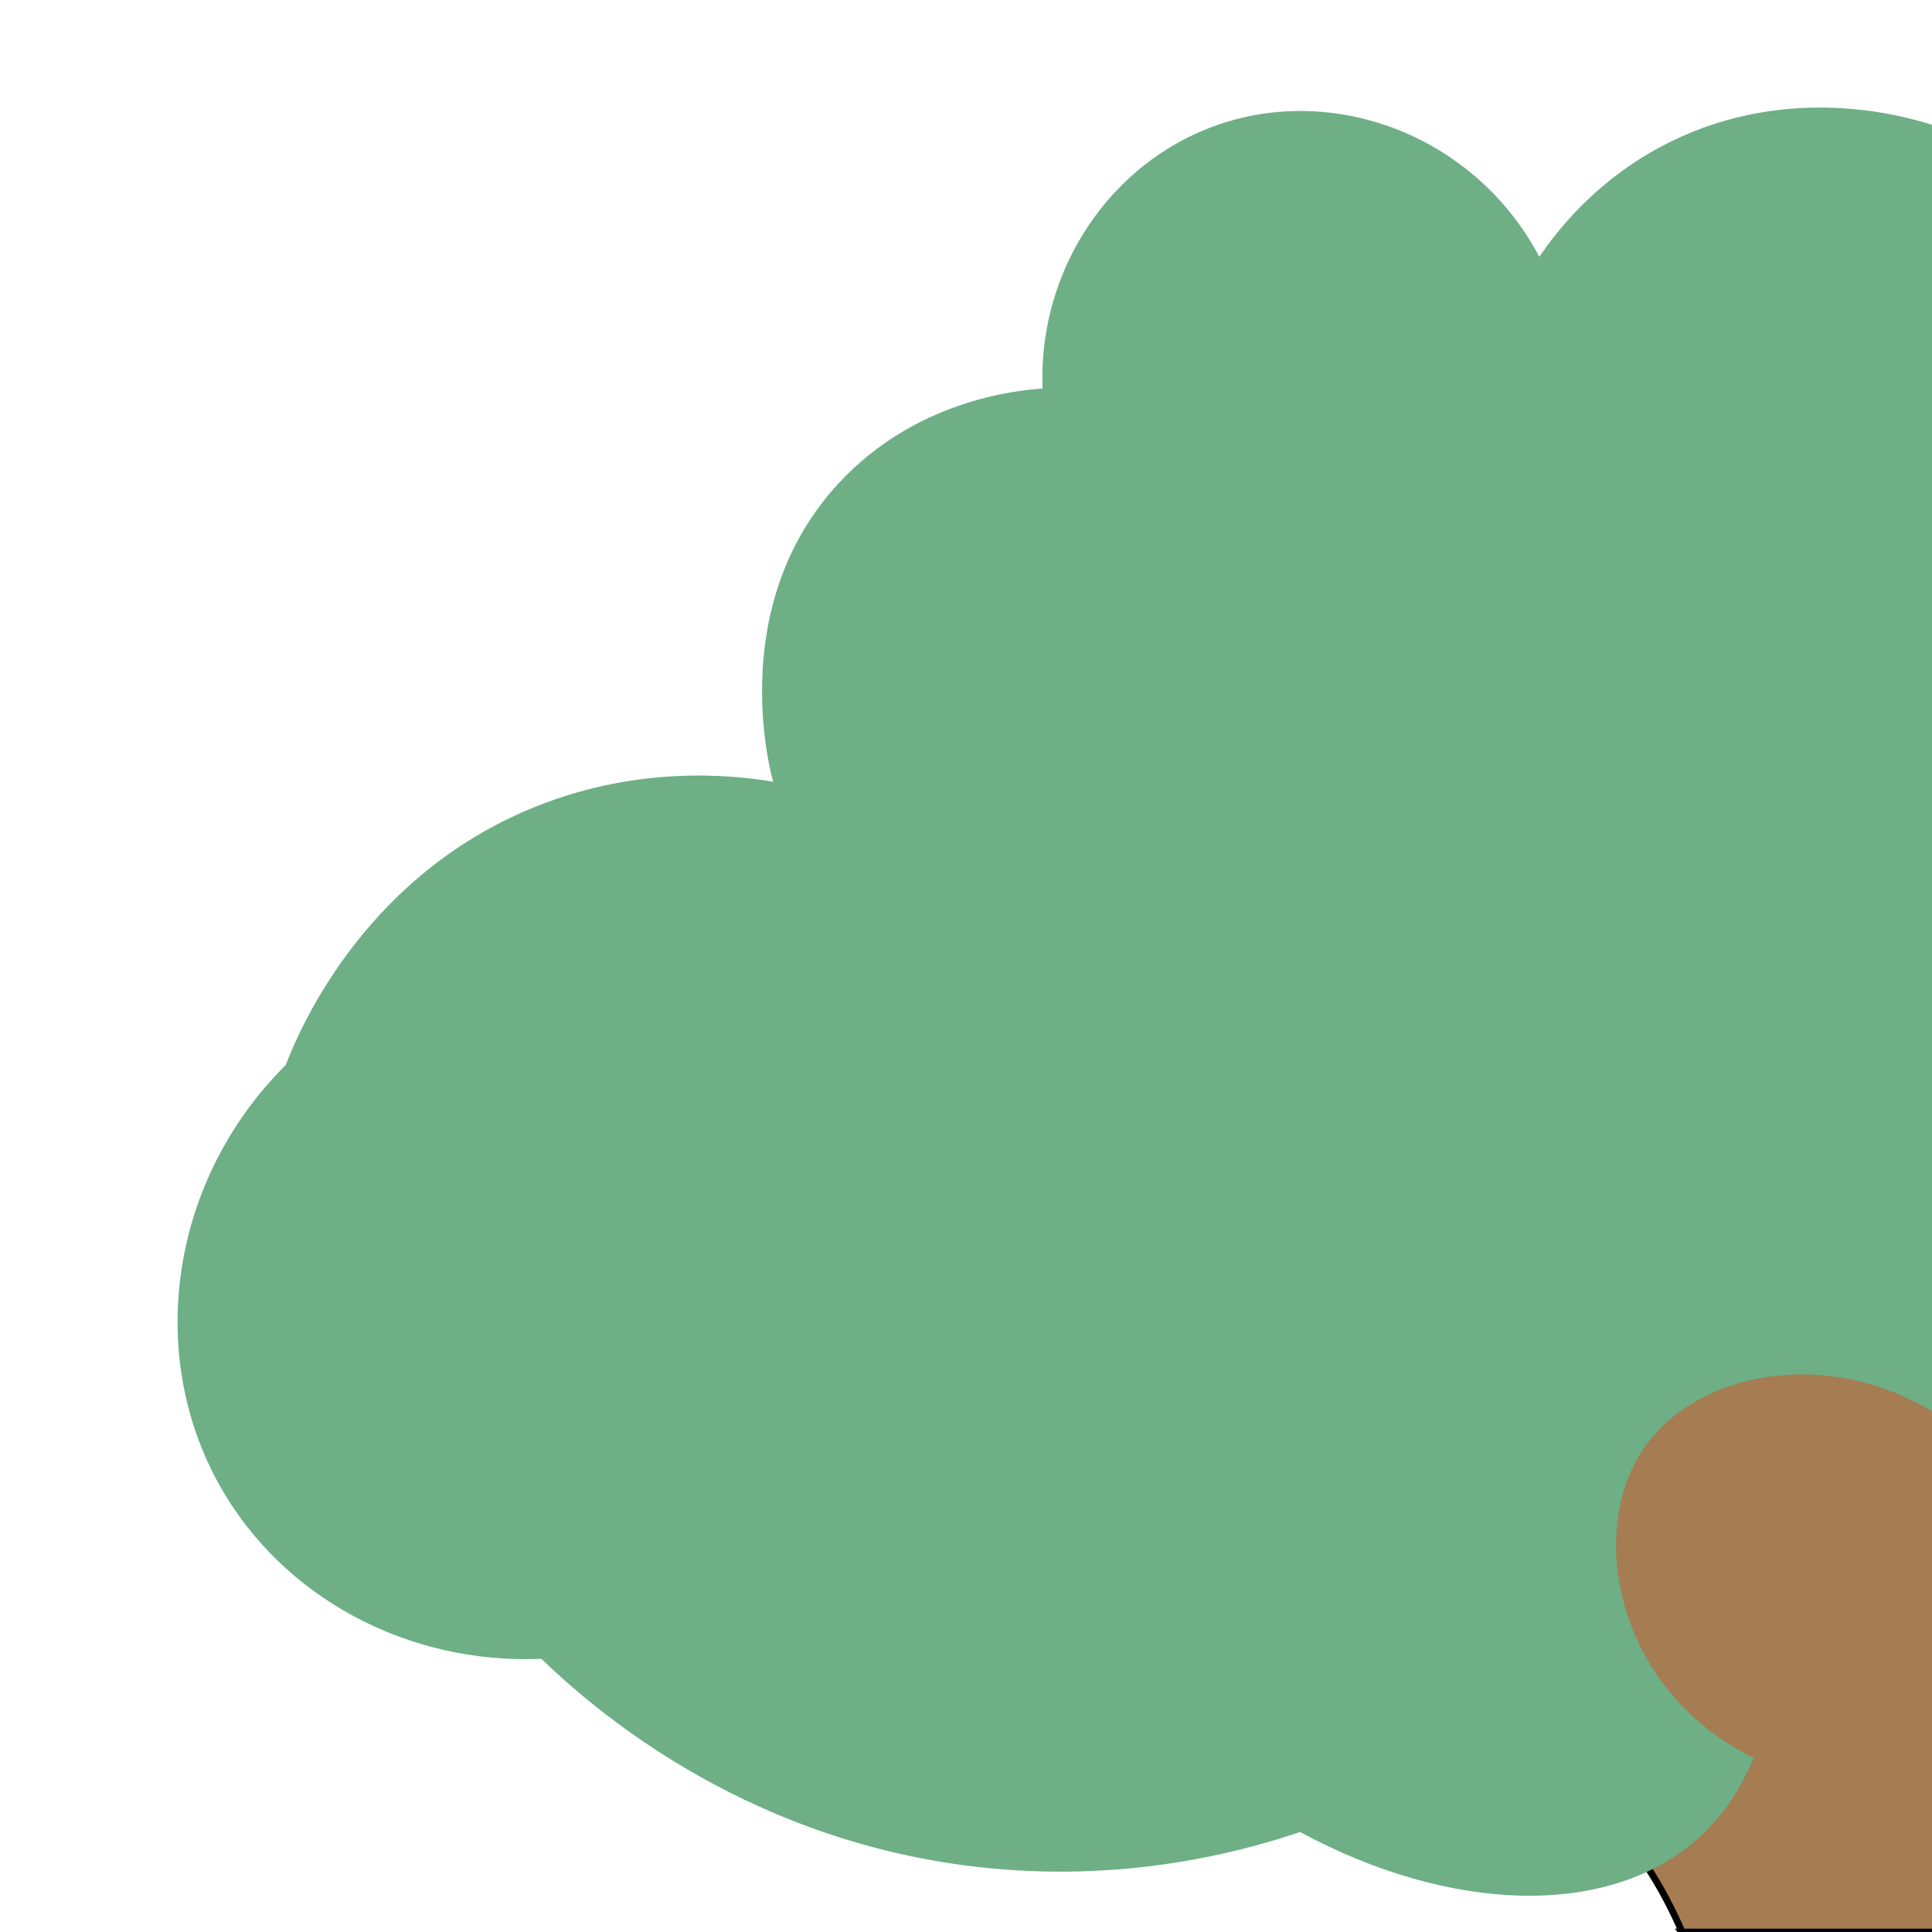
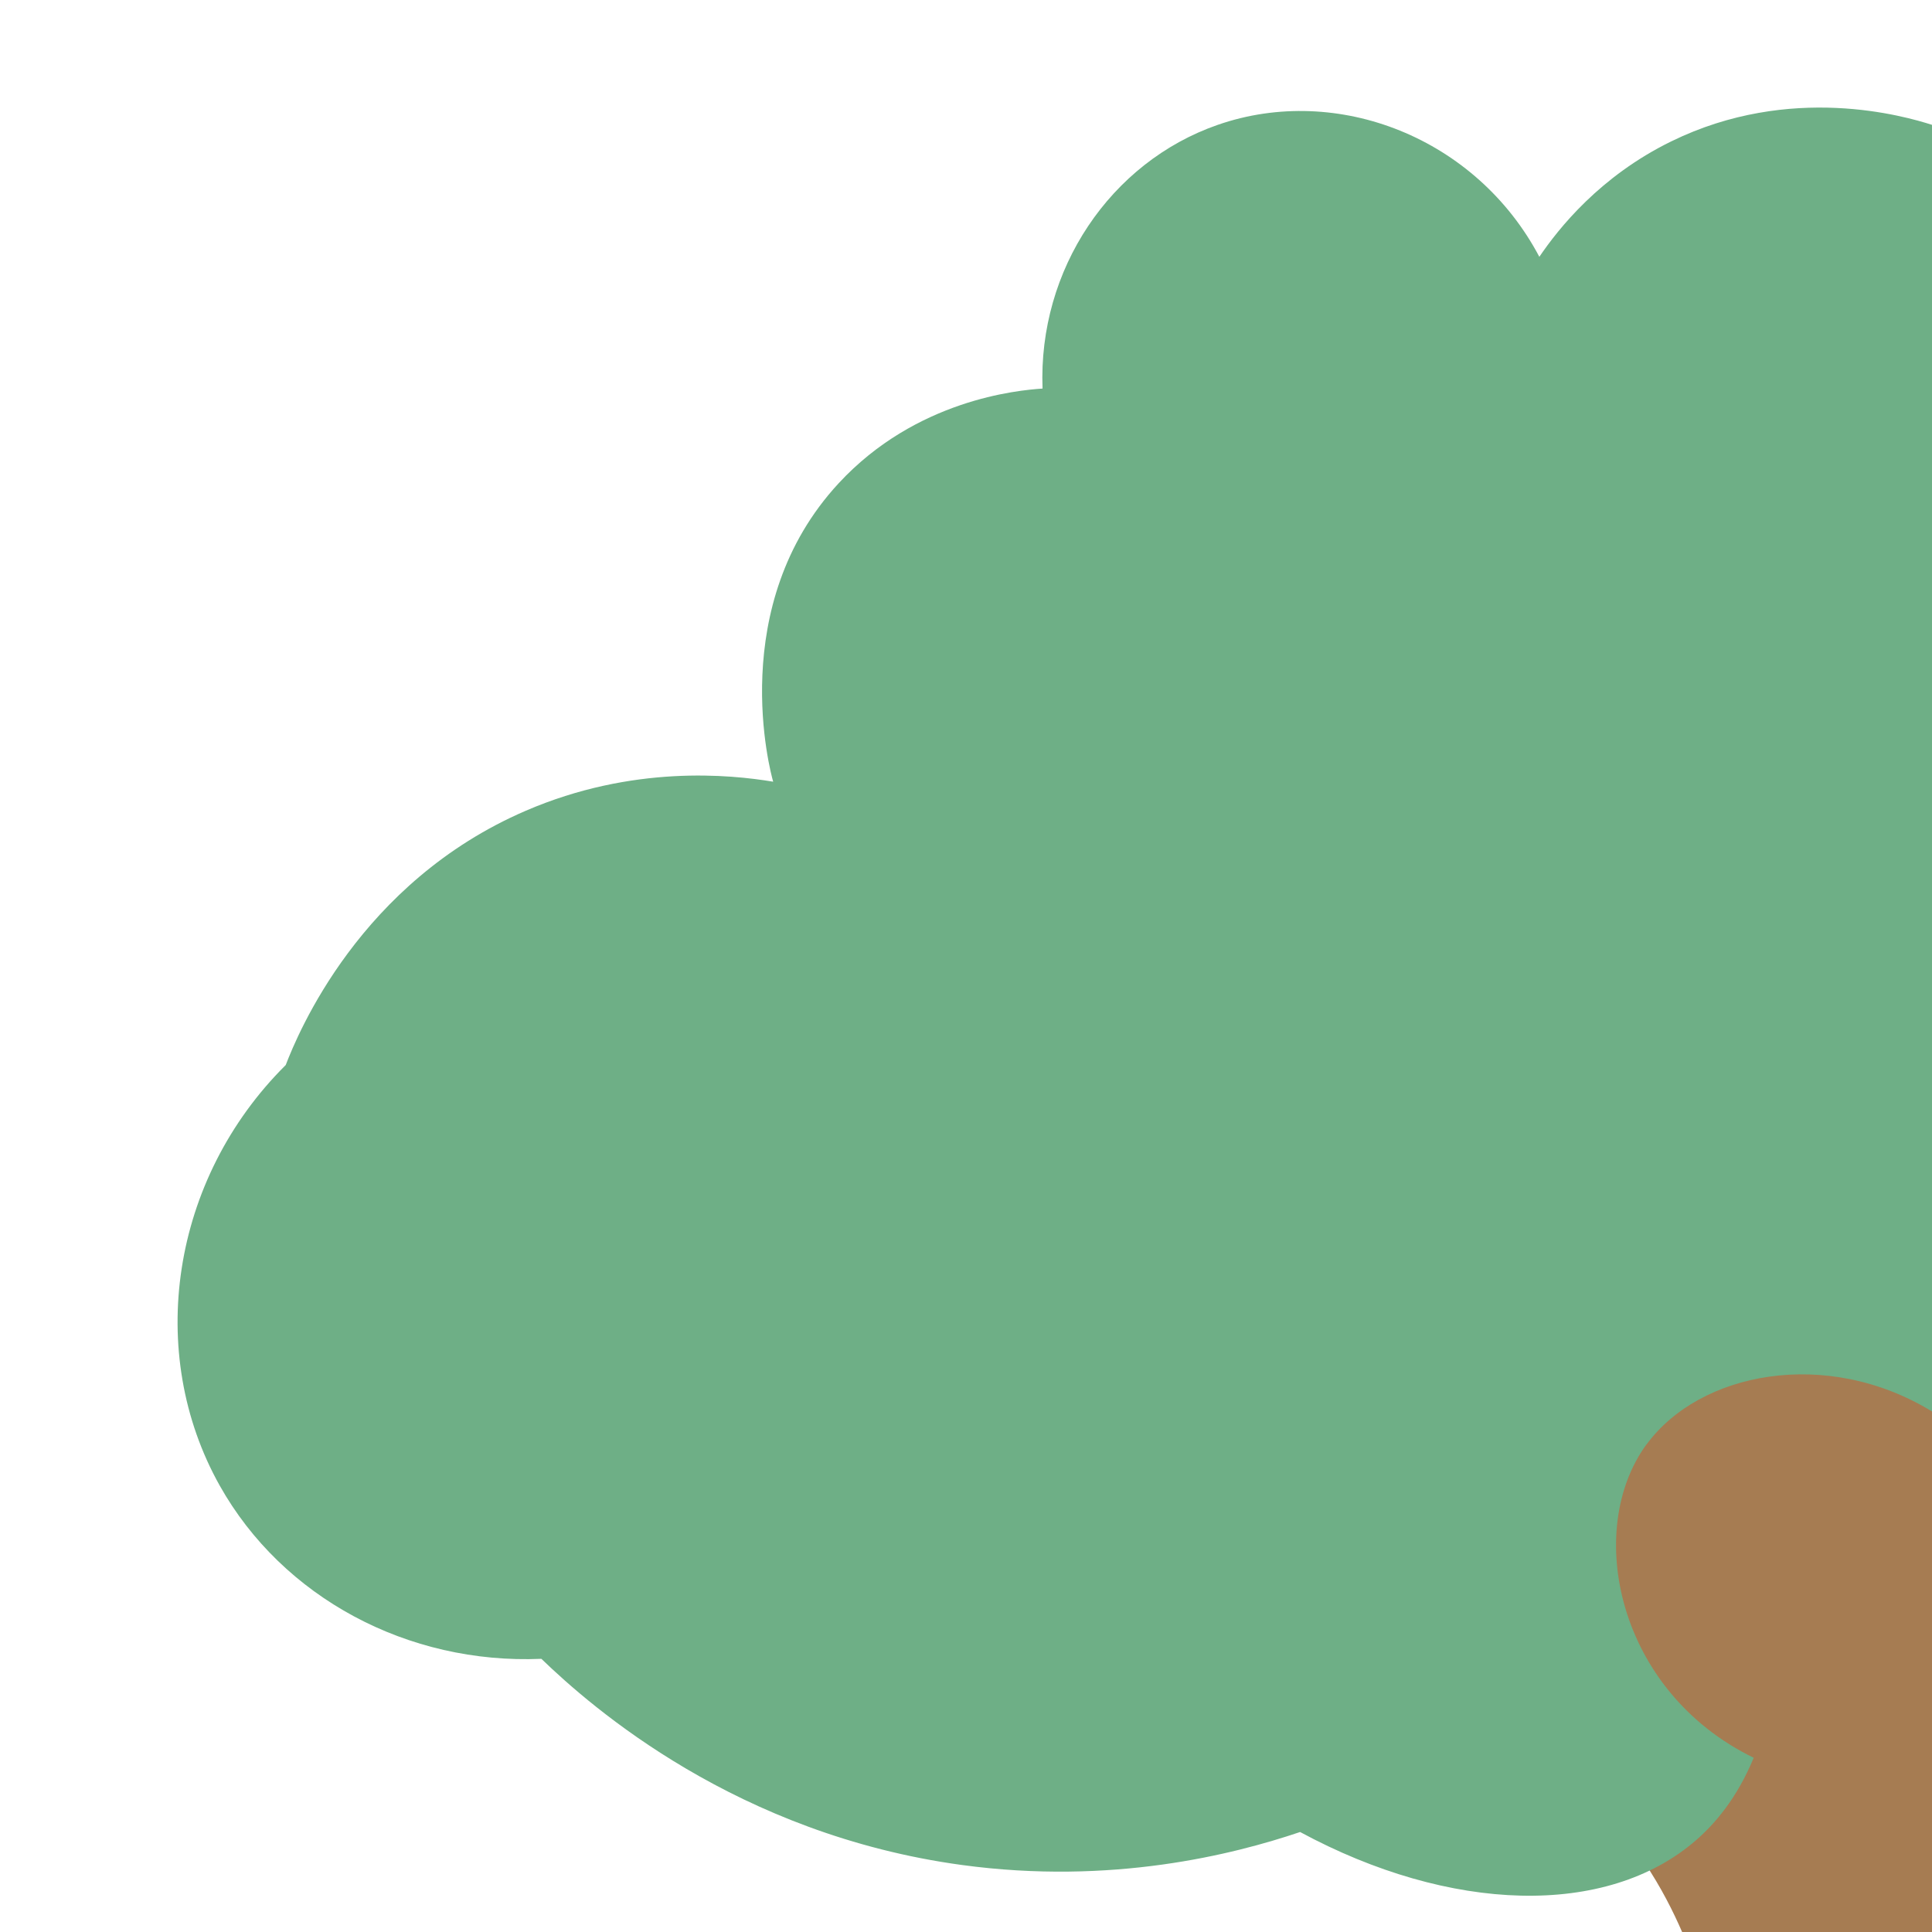
<svg xmlns="http://www.w3.org/2000/svg" width="100mm" height="100mm" viewBox="0 0 283.46 283.46">
  <defs>
-     <style>.uuid-cb2f3d08-61c2-4792-b53d-1813b5bbefa4{fill:#a67c52;stroke:#000;stroke-miterlimit:10;}.uuid-48da07f4-21e3-4533-81be-cfed9d6b8239{fill:#6eaf86;stroke-width:0px;}</style>
+     <style>.uuid-132ae9c1-5b1a-4b51-91a5-ea79e4350201{fill:#a67c52;}.uuid-132ae9c1-5b1a-4b51-91a5-ea79e4350201,.uuid-7d46816a-f44d-49ee-8e8f-935e8f0d6fc8{stroke-width:0px;}.uuid-7d46816a-f44d-49ee-8e8f-935e8f0d6fc8{fill:#6eaf86;}</style>
  </defs>
-   <g id="uuid-6d11f96d-ddcb-4128-a7ca-61b41eb1148a">
-     <path class="uuid-cb2f3d08-61c2-4792-b53d-1813b5bbefa4" d="m16.1,529.86c-5.03-20.45,2.51-40.98,18.09-50.89,15.14-9.63,31.85-5.4,35.06-4.52,16.61-39.79,38.29-60.64,55.41-72.37,41.39-28.37,98.38-44.1,98.38-44.1,19.32-5.34,37.15-8.51,41.84-21.49,4.95-13.72-6.23-34.37-9.05-39.58-3.23-5.97-6.62-10.49-9.05-13.44h36.67v207.95c-4.41-.09-14.43.33-24.23,6.79-17.63,11.6-19.09,32.52-19.22,35.06h-45.23c-1.89-9.15-3.44-21.58-2.26-36.19.78-9.66,2.57-18.04,4.52-24.88-9.36-1.33-28.79-2.8-50.89,5.65-17.92,6.86-29.83,17.28-36.19,23.75-9.19,2.68-20.02,6.59-31.66,12.44-10.28,5.16-18.94,10.7-26.01,15.83H16.1Z" />
-     <path class="uuid-cb2f3d08-61c2-4792-b53d-1813b5bbefa4" d="m283.46,490.4c11.22-2.58,43.67-8.49,78.92,7.48,23.14,10.48,37.55,25.89,44.84,34.99,14.96-.14,29.92-.27,44.88-.41-.64-4.07-1.91-10.05-4.67-16.82-9.87-24.2-29.18-34.91-27.1-38.32,1.59-2.61,14.48,1.14,26.17,7.48,10.53,5.71,29.08,18.42,43.93,46.73,11.53.31,23.05.62,34.58.93-5.34-16.48-17.48-46.46-44.86-74.77-23.87-24.68-49.09-37.51-64.49-43.93,9.7-13.82,12.87-26.37,14.02-34.58,4.85-34.81-15.7-71.42-51.4-95.72h-94.8v206.94Z" />
+   <g id="uuid-29aae6ce-9092-4bee-99cf-0fc7f08ef0c9">
+     <path class="uuid-132ae9c1-5b1a-4b51-91a5-ea79e4350201" d="m480.14,457.69c-23.87-24.68-49.09-37.51-64.49-43.93,9.7-13.82,12.87-26.37,14.02-34.58,4.85-34.81-15.7-71.42-51.4-95.72-14.47-7.62-23.06-22.24-21.5-36.06,2.12-18.72,22.74-34.76,46.73-30.84,9.72-2.72,22.32-7.43,35.51-15.89,23.99-15.39,37.32-35.1,43.83-46.54-17.59,7.23-37.86,14.36-60.65,20.38-29.42,7.76-56.34,11.9-79.44,14.02,3.28-15.8,8.48-33.95,16.82-53.27,20.18-46.71,49.34-78.4,70.09-97.2-16.38,12.3-33.86,27.11-51.4,44.86-40.12,40.59-66.43,82.27-83.59,115.7-4.01.71-7.74.72-11.22.19-49.82-7.63-66.26-128.95-67.81-141.12,1.25,40.5,2.49,81,3.74,121.5-10.15-2.18-28.09-7.47-45.79-21.5-25.05-19.85-34.29-45.04-37.38-55.14-1.2,10.73-2.3,34.31,9.94,59.69,19,39.4,55.81,53.35,63.9,56.2-10.01,3.57-28.35,8.65-51.4,6.54-26.16-2.39-45.03-12.79-54.21-18.69,25.7,27.09,49.01,36.18,65.62,39.45,21.74,4.28,42.8.72,61.01,16.06,8.56,7.21,13.2,15.83,15.73,21.67,2.43,2.96,5.82,7.48,9.05,13.44,2.82,5.21,14,25.86,9.05,39.58-4.69,12.98-22.52,16.15-41.84,21.49,0,0-56.99,15.74-98.38,44.1-17.12,11.73-38.81,32.58-55.41,72.37-3.21-.88-19.92-5.1-35.06,4.52-15.58,9.91-23.13,30.44-18.09,50.89h36.19c7.07-5.13,15.73-10.67,26.01-15.83,11.64-5.84,22.48-9.76,31.66-12.44,6.35-6.47,18.27-16.89,36.19-23.75,22.1-8.46,41.53-6.99,50.89-5.65-1.96,6.83-3.75,15.22-4.52,24.88-1.18,14.6.37,27.04,2.26,36.19h45.23c.14-2.53,1.6-23.45,19.22-35.06,9.8-6.45,19.82-6.88,24.23-6.79v-1.01c11.22-2.58,43.67-8.49,78.92,7.48,23.14,10.48,37.55,25.89,44.84,34.99,14.96-.14,29.92-.27,44.88-.41-.64-4.07-1.91-10.05-4.67-16.82-9.87-24.2-29.18-34.91-27.1-38.32,1.59-2.61,14.48,1.14,26.17,7.48,10.53,5.71,29.08,18.42,43.93,46.73,11.53.31,23.05.62,34.58.93-5.34-16.48-17.48-46.46-44.86-74.77Z" />
  </g>
-   <g id="uuid-d539ea1d-2a63-4c23-98e3-ca8ad041b5ad">
-     <path class="uuid-cb2f3d08-61c2-4792-b53d-1813b5bbefa4" d="m378.27,283.46c-14.47-7.62-23.06-22.24-21.5-36.06,2.12-18.72,22.74-34.76,46.73-30.84,9.72-2.72,22.32-7.43,35.51-15.89,23.99-15.39,37.32-35.1,43.83-46.54-17.59,7.23-37.86,14.36-60.65,20.38-29.42,7.76-56.34,11.9-79.44,14.02,3.28-15.8,8.48-33.95,16.82-53.27,20.18-46.71,49.34-78.4,70.09-97.2-16.38,12.3-33.86,27.11-51.4,44.86-40.12,40.59-66.43,82.27-83.59,115.7-4.01.71-7.74.72-11.22.19-49.82-7.63-66.26-128.95-67.81-141.12,1.25,40.5,2.49,81,3.74,121.5-10.15-2.18-28.09-7.47-45.79-21.5-25.05-19.85-34.29-45.04-37.38-55.14-1.2,10.73-2.3,34.31,9.94,59.69,19,39.4,55.81,53.35,63.9,56.2-10.01,3.57-28.35,8.65-51.4,6.54-26.16-2.39-45.03-12.79-54.21-18.69,25.7,27.09,49.01,36.18,65.62,39.45,21.74,4.28,42.8.72,61.01,16.06,8.56,7.21,13.2,15.83,15.73,21.67h131.47Z" />
-   </g>
-   <g id="uuid-e1ec4b4b-2404-4c97-ab90-b904dc180c7b">
-     <path class="uuid-48da07f4-21e3-4533-81be-cfed9d6b8239" d="m241.57,211.92c-9.17,12.53-4.36,36.2,15.73,45.98-2.46,5.97-5.74,9.73-8.47,12.1-13.09,11.39-36.08,10.68-58.08-1.21-9.78,3.3-27.63,7.83-49.61,4.84-32.99-4.49-54.24-23.04-61.71-30.25-19.62.84-37.97-8.99-47.19-25.41-10.93-19.48-7.18-44.96,9.68-61.71,1.77-4.59,10.87-26.81,35.2-37.3,15.71-6.78,30.01-5.32,36.32-4.27-.41-1.4-7.01-25.84,9.61-43.79,11.35-12.26,26.25-13.65,29.91-13.89-.67-17.47,9.96-33.22,25.7-38.69,17.61-6.12,37.98,1.92,47.19,19.36,2.81-4.14,8.87-11.81,19.36-16.94,17.5-8.57,34.26-3.7,38.26-2.42v188.77c-15.53-9.48-34.13-5.77-41.89,4.84Z" />
+   <g id="uuid-8300df71-220e-465b-83eb-8eee4129beab">
+     <path class="uuid-7d46816a-f44d-49ee-8e8f-935e8f0d6fc8" d="m241.57,211.92c-9.17,12.53-4.36,36.2,15.73,45.98-2.46,5.97-5.74,9.73-8.47,12.1-13.09,11.39-36.08,10.68-58.08-1.21-9.78,3.3-27.63,7.83-49.61,4.84-32.99-4.49-54.24-23.04-61.71-30.25-19.62.84-37.97-8.99-47.19-25.41-10.93-19.48-7.18-44.96,9.68-61.71,1.77-4.59,10.87-26.81,35.2-37.3,15.71-6.78,30.01-5.32,36.32-4.27-.41-1.4-7.01-25.84,9.61-43.79,11.35-12.26,26.25-13.65,29.91-13.89-.67-17.47,9.96-33.22,25.7-38.69,17.61-6.12,37.98,1.92,47.19,19.36,2.81-4.14,8.87-11.81,19.36-16.94,17.5-8.57,34.26-3.7,38.26-2.42v188.77c-15.53-9.48-34.13-5.77-41.89,4.84Z" />
  </g>
</svg>
